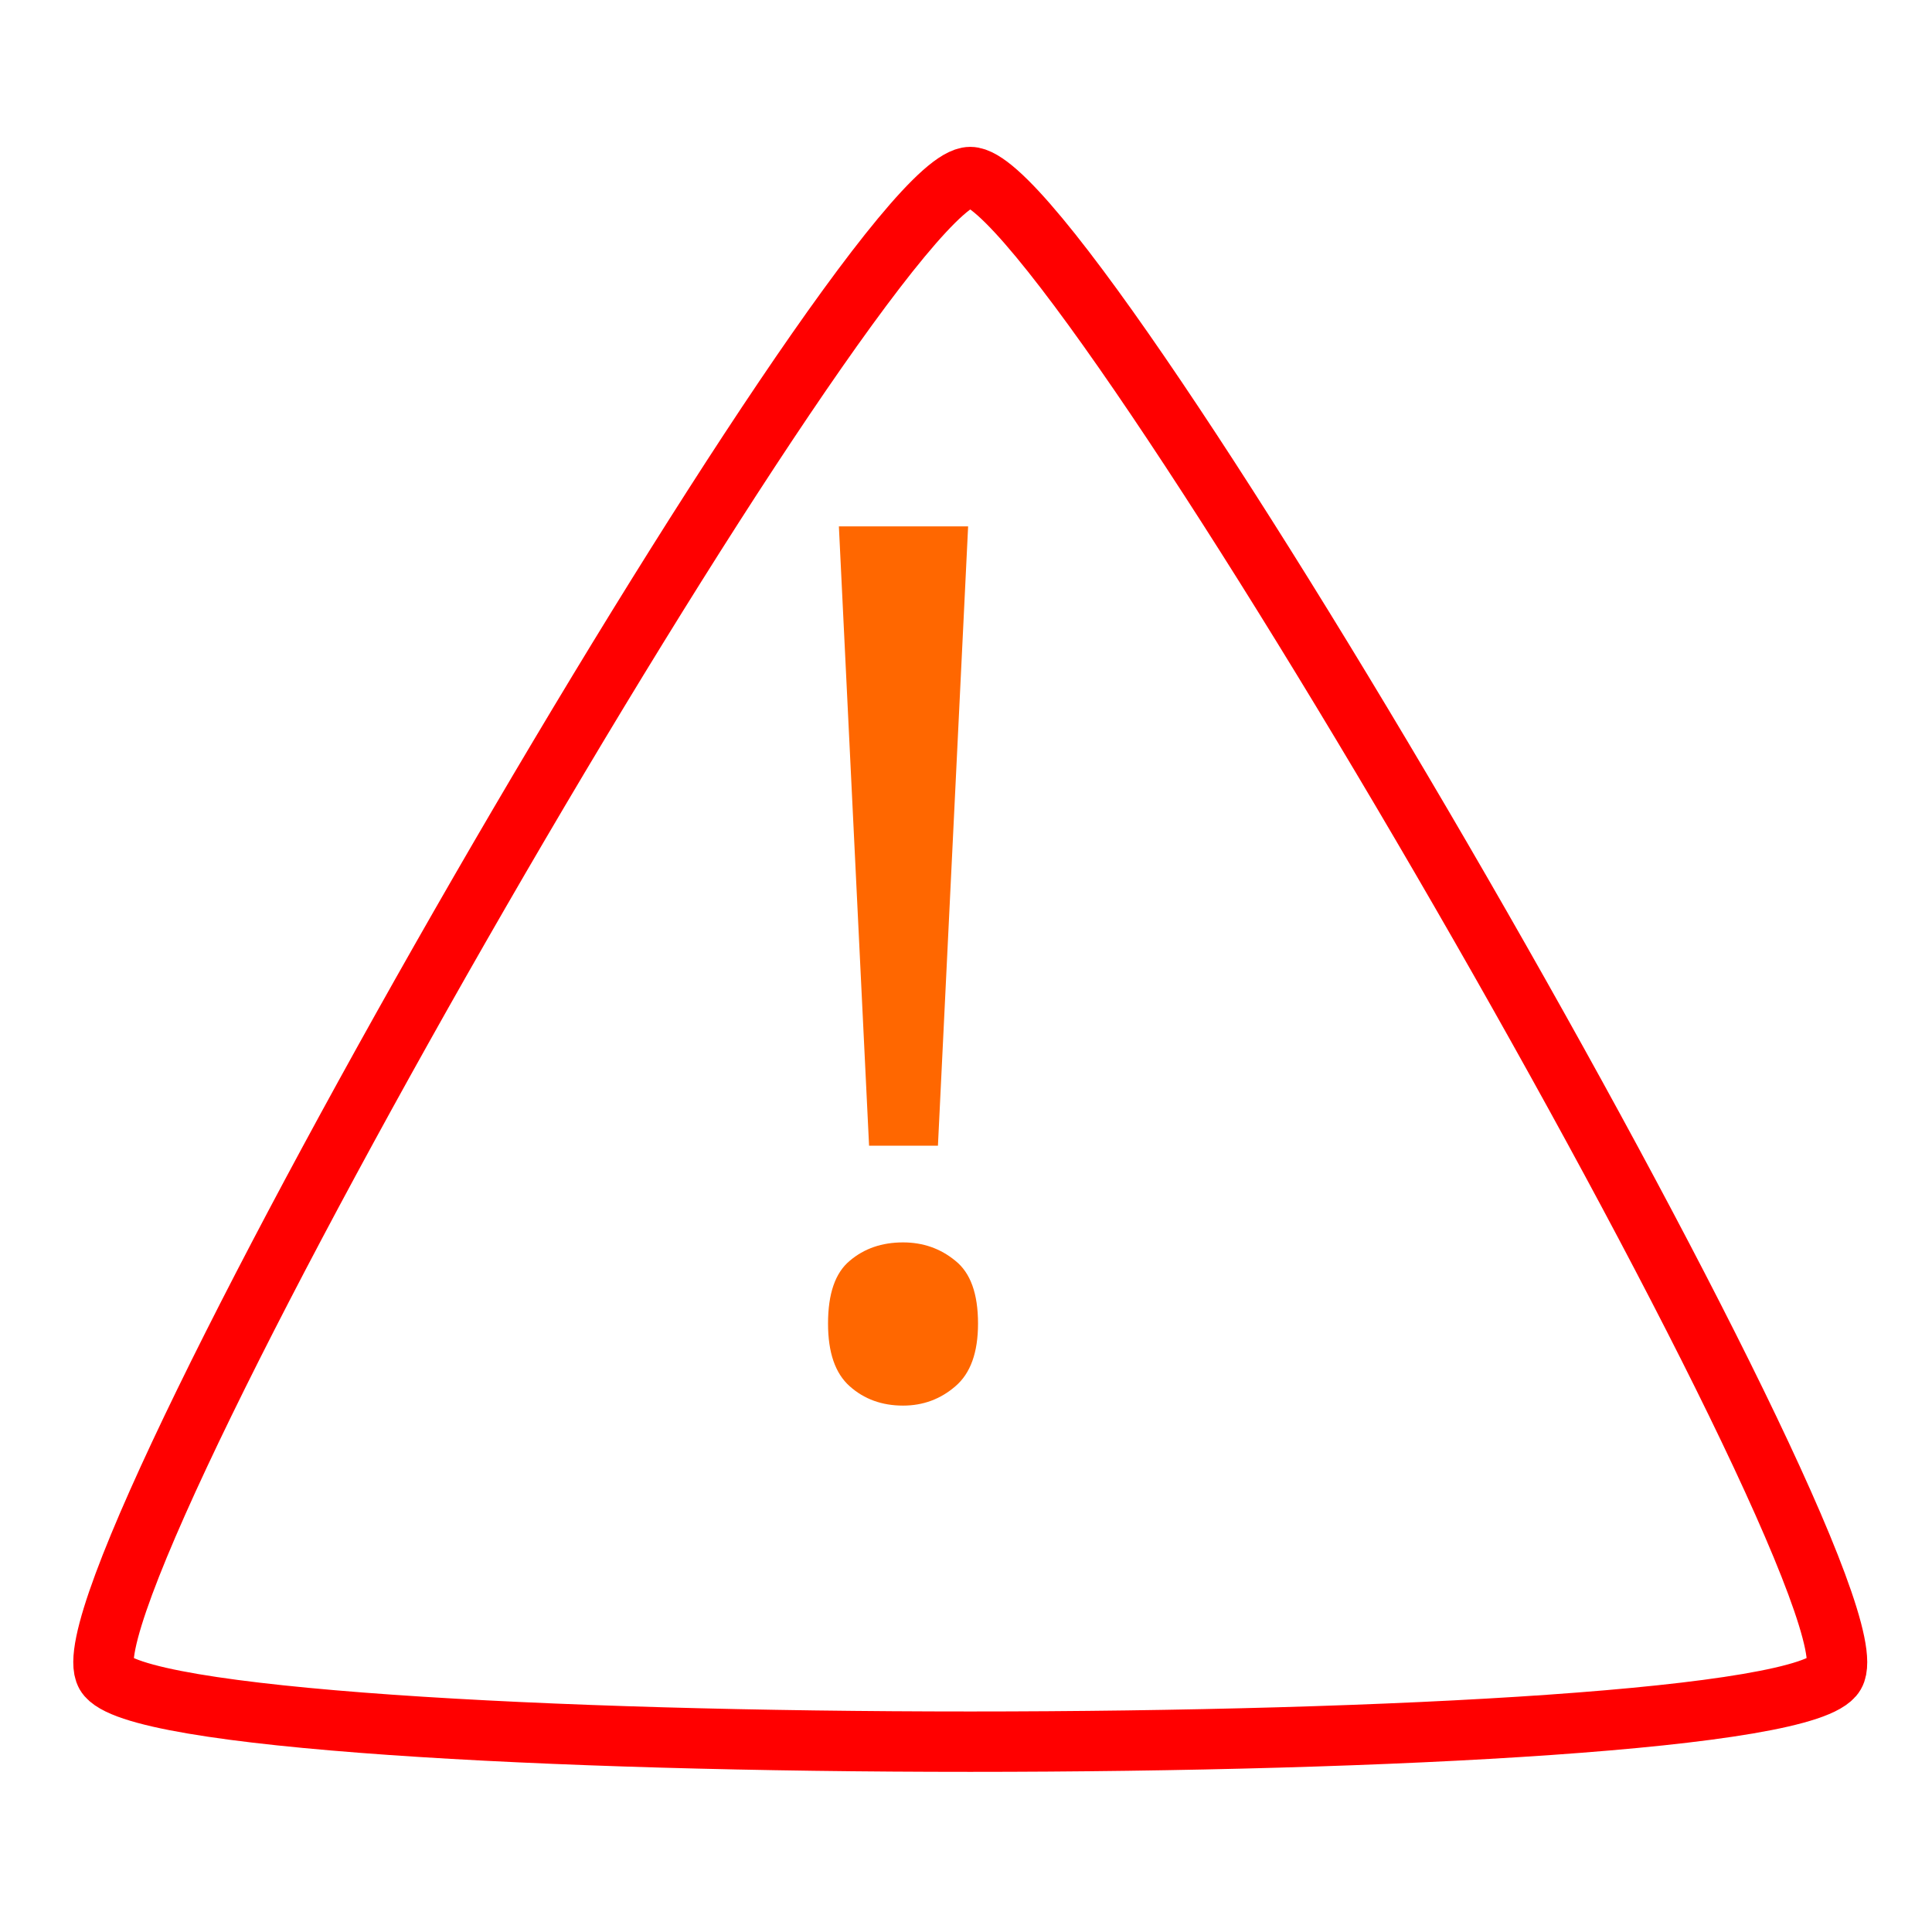
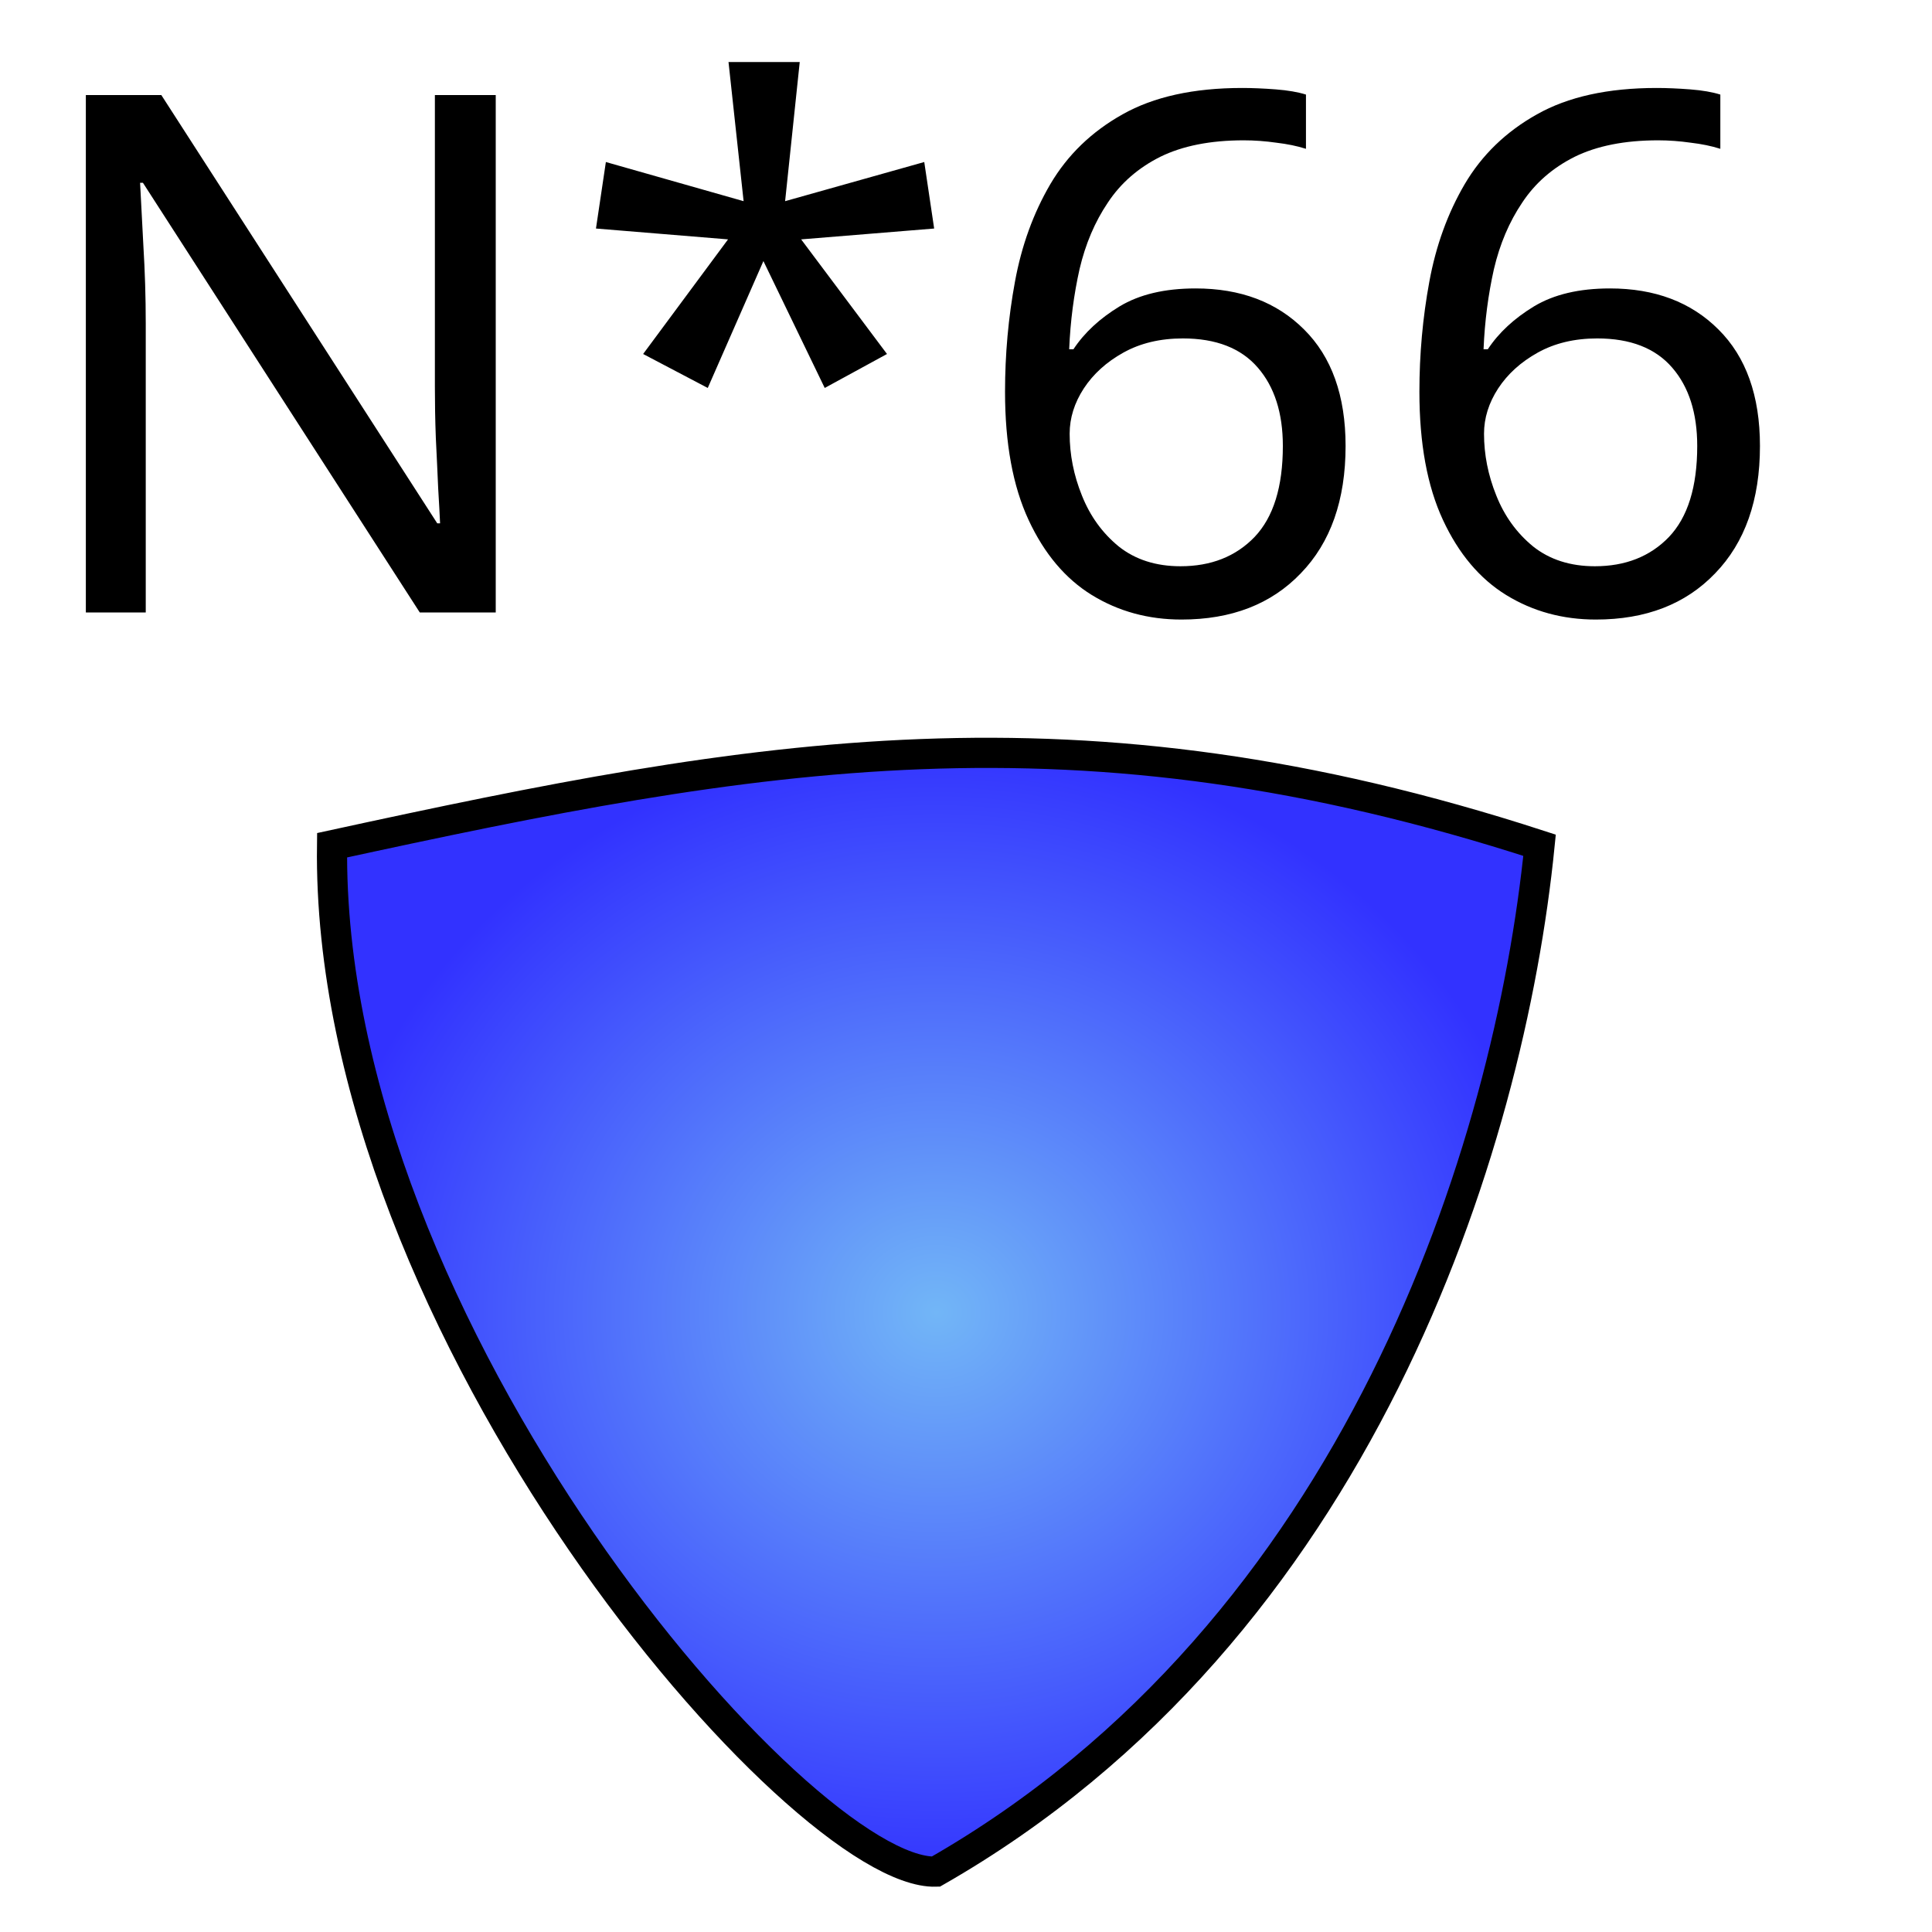
<svg xmlns="http://www.w3.org/2000/svg" xmlns:xlink="http://www.w3.org/1999/xlink" width="64px" height="64px" id="svg2985" version="1.1">
  <defs id="defs2987">
    <linearGradient id="linearGradient3836">
      <stop style="stop-color:#72b6f7;stop-opacity:1" offset="0" id="stop3838" />
      <stop style="stop-color:#3232ff;stop-opacity:1" offset="1" id="stop3840" />
    </linearGradient>
    <radialGradient xlink:href="#linearGradient3836" id="radialGradient3842" cx="16.058" cy="55.712" fx="16.058" fy="55.712" r="23.836" gradientTransform="matrix(1.169977,-0.06861205,0.0594779,1.014221,-5.981345,-3.028777)" gradientUnits="userSpaceOnUse" />
+     <radialGradient xlink:href="#linearGradient3836" id="radialGradient1926" cx="31.018" cy="43.472" fx="31.018" fy="43.472" r="20.52" gradientTransform="matrix(1,0,0,0.9273142,0,3.159826)" gradientUnits="userSpaceOnUse" />
  </defs>
  <g id="layer1">
-     <path style="fill:none;fill-opacity:1;stroke:#ff0000;stroke-width:2;stroke-linecap:round;stroke-linejoin:round;stroke-miterlimit:4;stroke-dasharray:none;stroke-opacity:1" id="path4186" d="M 3.506,55.462 C 1.788,52.487 28.705,5.865 32.141,5.865 c 3.436,1e-7 30.353,46.622 28.635,49.598 -1.718,2.976 -55.552,2.976 -57.271,-1e-6 z" />
-     <text xml:space="preserve" style="font-style:normal;font-weight:normal;font-size:40px;line-height:125%;font-family:sans-serif;letter-spacing:0px;word-spacing:0px;fill:#ff6700;fill-opacity:1;stroke:none;stroke-width:1px;stroke-linecap:butt;stroke-linejoin:miter;stroke-opacity:1;" x="24.556" y="46.001" id="text4188">
-       <tspan id="tspan4190" x="24.556" y="46.001">!</tspan>
+     <text xml:space="preserve" style="font-style:normal;font-weight:normal;line-height:0%;font-family:sans-serif;letter-spacing:0px;word-spacing:0px;fill:#000000;fill-opacity:1;stroke:none" x="0.514" y="20.288" id="text3025">
+       <tspan id="tspan3027" x="0.514" y="20.288" style="font-size:24px;line-height:1.25;font-family:sans-serif" dy="0 3.23 -3.23">N*66</tspan>
+       <tspan x="0.514" y="50.288" id="tspan3040" style="font-size:24px;line-height:1.25;font-family:sans-serif"> </tspan>
    </text>
+     <path style="fill:url(#radialGradient1926);stroke:#000000;stroke-width:1px;stroke-linecap:butt;stroke-linejoin:miter;stroke-opacity:1;fill-opacity:1.0" d="M 11,28 C 25.066,24.941 35.637,23.009 51,28 50,38 45,54 31,62 26.561,62.123 10.796,44.061 11,28 Z" id="path1059" />
  </g>
</svg>
